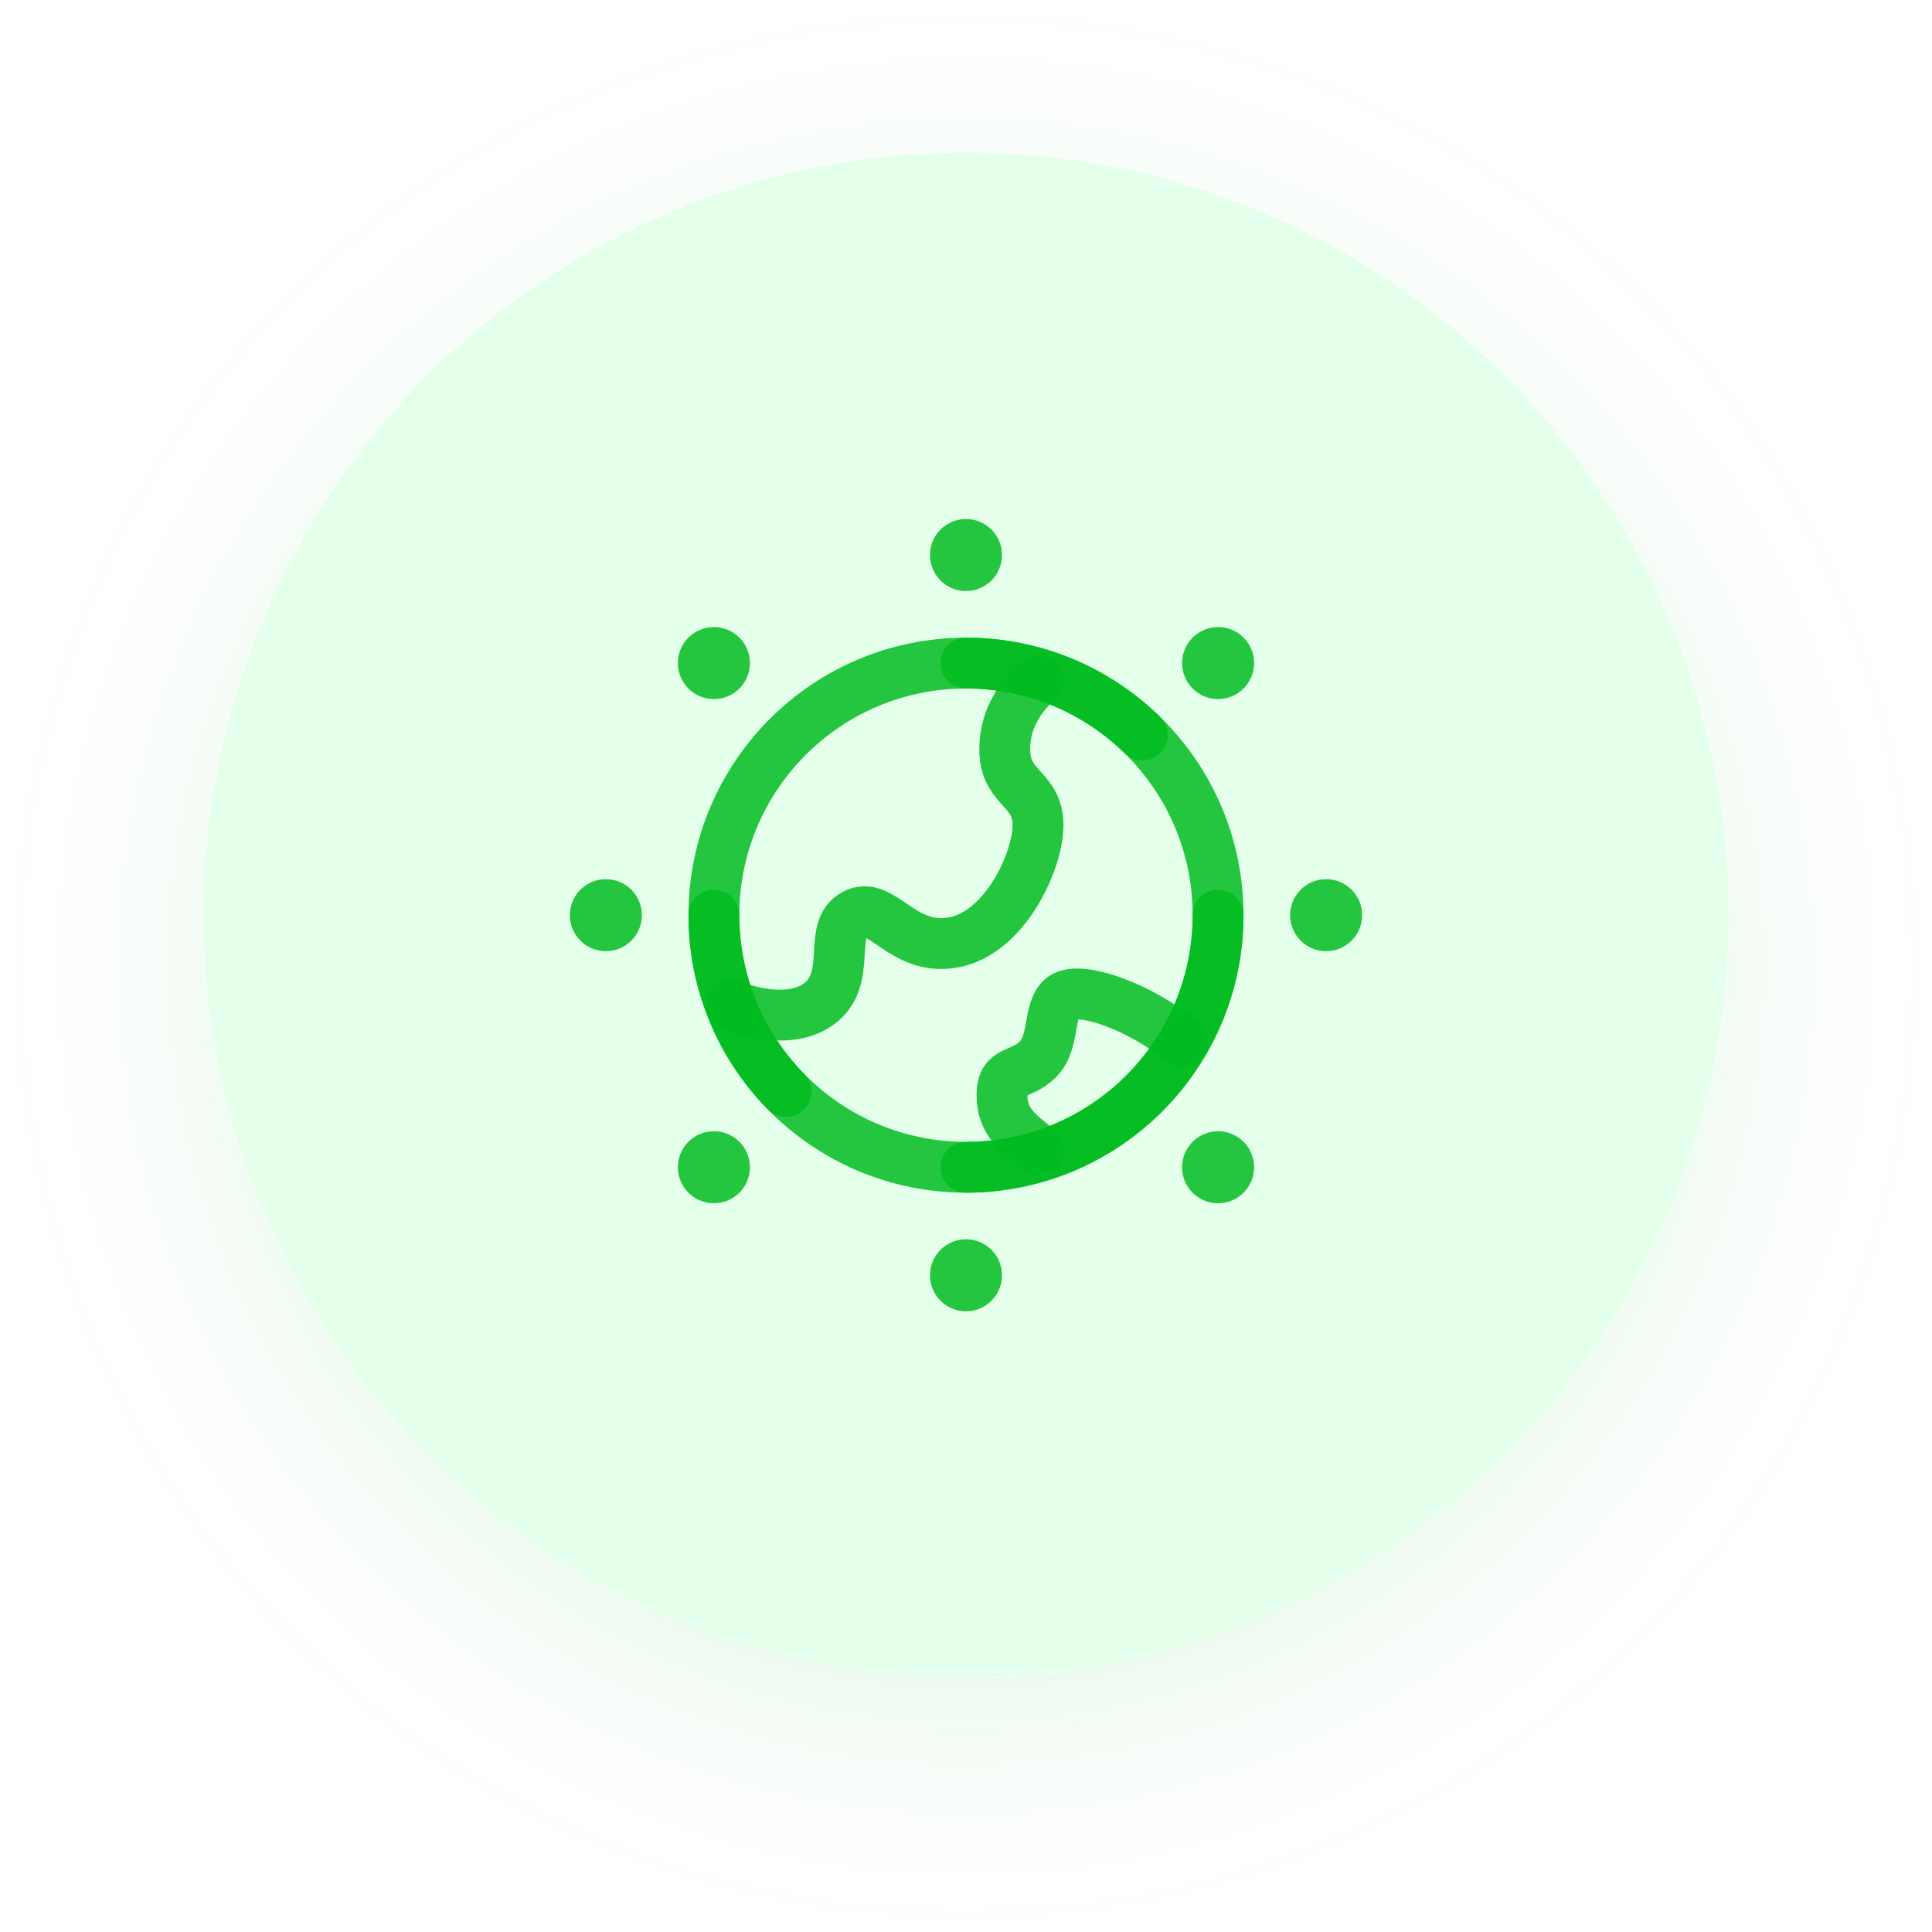
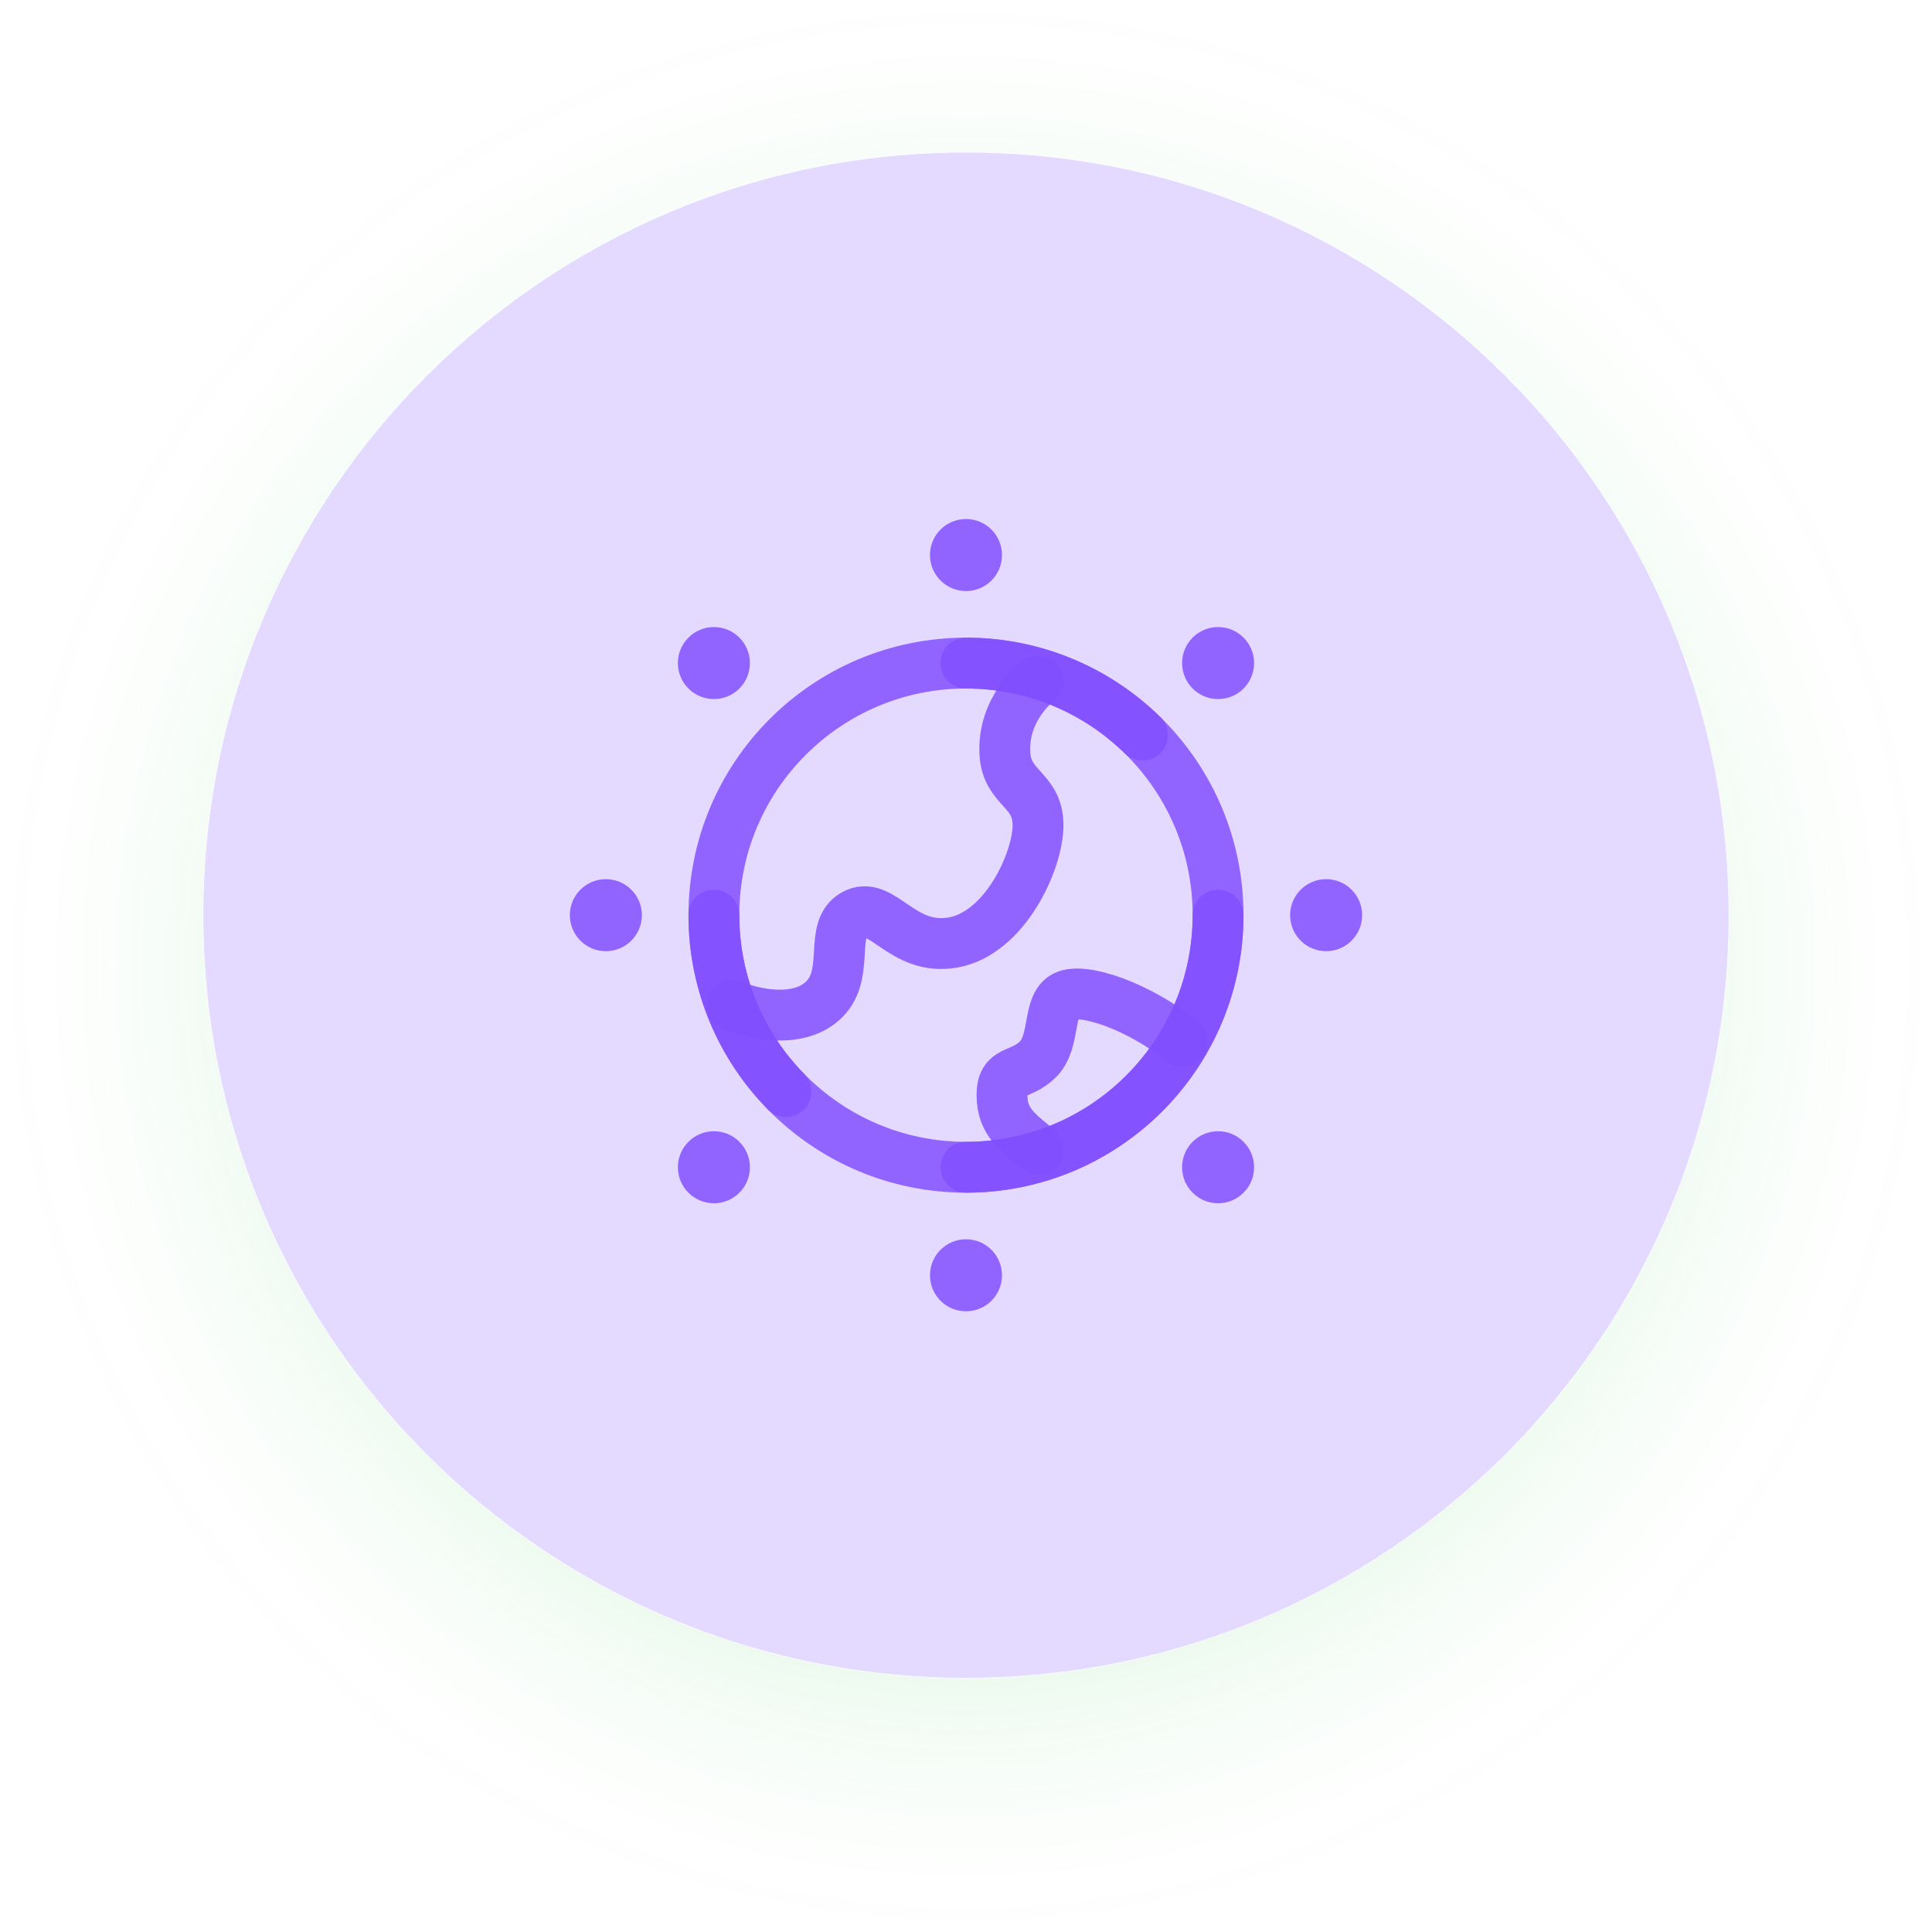
<svg xmlns="http://www.w3.org/2000/svg" width="76" height="76" viewBox="0 0 76 76" fill="none">
  <g filter="url(#filter0_d_151_602)">
-     <circle cx="38" cy="36" r="30" fill="#E4FFEA" />
+     <circle cx="38" cy="36" r="30" fill="#e4d9ff" />
  </g>
-   <path d="M38 45.917C43.477 45.917 47.916 41.477 47.916 36C47.916 30.523 43.477 26.084 38 26.084C32.523 26.084 28.083 30.523 28.083 36C28.083 41.477 32.523 45.917 38 45.917Z" stroke="#01BC1F" stroke-opacity="0.84" stroke-width="2" />
-   <path d="M28.791 39.542C29.86 39.984 31.625 40.25 32.517 39.21C33.408 38.17 32.613 36.533 33.6 35.977C34.683 35.368 35.464 37.439 37.498 37.074C39.531 36.708 40.833 33.875 40.833 32.458C40.833 31.042 39.618 31.042 39.531 29.663C39.416 27.854 40.833 26.792 40.833 26.792M40.833 45.208C40.064 44.565 39.416 44.146 39.416 43.083C39.416 42.021 40.125 42.375 40.833 41.667C41.541 40.958 41.187 39.542 41.896 39.188C42.604 38.833 44.806 39.581 46.5 40.958" stroke="#01BC1F" stroke-opacity="0.84" stroke-width="2" stroke-linecap="round" />
-   <path d="M38 23.25C38.782 23.25 39.416 22.616 39.416 21.833C39.416 21.051 38.782 20.417 38 20.417C37.217 20.417 36.583 21.051 36.583 21.833C36.583 22.616 37.217 23.25 38 23.25Z" fill="#01BC1F" fill-opacity="0.84" />
-   <path d="M38 51.583C38.782 51.583 39.416 50.949 39.416 50.167C39.416 49.384 38.782 48.75 38 48.75C37.217 48.75 36.583 49.384 36.583 50.167C36.583 50.949 37.217 51.583 38 51.583Z" fill="#01BC1F" fill-opacity="0.84" />
-   <path d="M52.167 37.417C52.949 37.417 53.583 36.783 53.583 36C53.583 35.218 52.949 34.584 52.167 34.584C51.384 34.584 50.75 35.218 50.75 36C50.75 36.783 51.384 37.417 52.167 37.417Z" fill="#01BC1F" fill-opacity="0.84" />
-   <path d="M47.917 27.5C48.699 27.5 49.333 26.866 49.333 26.083C49.333 25.301 48.699 24.667 47.917 24.667C47.134 24.667 46.5 25.301 46.5 26.083C46.5 26.866 47.134 27.5 47.917 27.5Z" fill="#01BC1F" fill-opacity="0.84" />
-   <path d="M28.083 47.333C28.866 47.333 29.5 46.699 29.5 45.917C29.5 45.134 28.866 44.5 28.083 44.5C27.301 44.5 26.666 45.134 26.666 45.917C26.666 46.699 27.301 47.333 28.083 47.333Z" fill="#01BC1F" fill-opacity="0.84" />
-   <path d="M23.833 37.417C24.616 37.417 25.25 36.783 25.25 36C25.25 35.218 24.616 34.584 23.833 34.584C23.051 34.584 22.416 35.218 22.416 36C22.416 36.783 23.051 37.417 23.833 37.417Z" fill="#01BC1F" fill-opacity="0.84" />
-   <path d="M28.083 27.5C28.866 27.5 29.5 26.866 29.5 26.083C29.5 25.301 28.866 24.667 28.083 24.667C27.301 24.667 26.666 25.301 26.666 26.083C26.666 26.866 27.301 27.5 28.083 27.5Z" fill="#01BC1F" fill-opacity="0.84" />
-   <path d="M47.917 47.333C48.699 47.333 49.333 46.699 49.333 45.917C49.333 45.134 48.699 44.5 47.917 44.5C47.134 44.5 46.5 45.134 46.5 45.917C46.5 46.699 47.134 47.333 47.917 47.333Z" fill="#01BC1F" fill-opacity="0.84" />
-   <path d="M28.083 36C28.083 38.703 29.164 41.152 30.916 42.94M38 45.917C43.477 45.917 47.916 41.477 47.916 36M38 26.084C40.702 26.084 43.151 27.164 44.94 28.917" stroke="#01BC1F" stroke-opacity="0.84" stroke-width="2" stroke-linecap="round" stroke-linejoin="round" />
+   <path d="M38 45.917C43.477 45.917 47.916 41.477 47.916 36C47.916 30.523 43.477 26.084 38 26.084C32.523 26.084 28.083 30.523 28.083 36C28.083 41.477 32.523 45.917 38 45.917Z" stroke="#824fff" stroke-opacity="0.84" stroke-width="2" />
+   <path d="M28.791 39.542C29.86 39.984 31.625 40.25 32.517 39.21C33.408 38.17 32.613 36.533 33.6 35.977C34.683 35.368 35.464 37.439 37.498 37.074C39.531 36.708 40.833 33.875 40.833 32.458C40.833 31.042 39.618 31.042 39.531 29.663C39.416 27.854 40.833 26.792 40.833 26.792M40.833 45.208C40.064 44.565 39.416 44.146 39.416 43.083C39.416 42.021 40.125 42.375 40.833 41.667C41.541 40.958 41.187 39.542 41.896 39.188C42.604 38.833 44.806 39.581 46.5 40.958" stroke="#824fff" stroke-opacity="0.84" stroke-width="2" stroke-linecap="round" />
+   <path d="M38 23.25C38.782 23.25 39.416 22.616 39.416 21.833C39.416 21.051 38.782 20.417 38 20.417C37.217 20.417 36.583 21.051 36.583 21.833C36.583 22.616 37.217 23.25 38 23.25Z" fill="#824fff" fill-opacity="0.84" />
+   <path d="M38 51.583C38.782 51.583 39.416 50.949 39.416 50.167C39.416 49.384 38.782 48.75 38 48.75C37.217 48.75 36.583 49.384 36.583 50.167C36.583 50.949 37.217 51.583 38 51.583Z" fill="#824fff" fill-opacity="0.84" />
+   <path d="M52.167 37.417C52.949 37.417 53.583 36.783 53.583 36C53.583 35.218 52.949 34.584 52.167 34.584C51.384 34.584 50.75 35.218 50.75 36C50.75 36.783 51.384 37.417 52.167 37.417Z" fill="#824fff" fill-opacity="0.84" />
+   <path d="M47.917 27.5C48.699 27.5 49.333 26.866 49.333 26.083C49.333 25.301 48.699 24.667 47.917 24.667C47.134 24.667 46.5 25.301 46.5 26.083C46.5 26.866 47.134 27.5 47.917 27.5Z" fill="#824fff" fill-opacity="0.84" />
+   <path d="M28.083 47.333C28.866 47.333 29.5 46.699 29.5 45.917C29.5 45.134 28.866 44.5 28.083 44.5C27.301 44.5 26.666 45.134 26.666 45.917C26.666 46.699 27.301 47.333 28.083 47.333Z" fill="#824fff" fill-opacity="0.84" />
+   <path d="M23.833 37.417C24.616 37.417 25.25 36.783 25.25 36C25.25 35.218 24.616 34.584 23.833 34.584C23.051 34.584 22.416 35.218 22.416 36C22.416 36.783 23.051 37.417 23.833 37.417Z" fill="#824fff" fill-opacity="0.84" />
+   <path d="M28.083 27.5C28.866 27.5 29.5 26.866 29.5 26.083C29.5 25.301 28.866 24.667 28.083 24.667C27.301 24.667 26.666 25.301 26.666 26.083C26.666 26.866 27.301 27.5 28.083 27.5Z" fill="#824fff" fill-opacity="0.84" />
+   <path d="M47.917 47.333C48.699 47.333 49.333 46.699 49.333 45.917C49.333 45.134 48.699 44.5 47.917 44.5C47.134 44.5 46.5 45.134 46.5 45.917C46.5 46.699 47.134 47.333 47.917 47.333Z" fill="#824fff" fill-opacity="0.84" />
+   <path d="M28.083 36C28.083 38.703 29.164 41.152 30.916 42.94M38 45.917C43.477 45.917 47.916 41.477 47.916 36M38 26.084C40.702 26.084 43.151 27.164 44.94 28.917" stroke="#824fff" stroke-opacity="0.84" stroke-width="2" stroke-linecap="round" stroke-linejoin="round" />
  <defs>
    <filter id="filter0_d_151_602" x="0" y="0" width="76" height="76" filterUnits="userSpaceOnUse" color-interpolation-filters="sRGB">
      <feFlood flood-opacity="0" result="BackgroundImageFix" />
      <feColorMatrix in="SourceAlpha" type="matrix" values="0 0 0 0 0 0 0 0 0 0 0 0 0 0 0 0 0 0 127 0" result="hardAlpha" />
      <feOffset dy="2" />
      <feGaussianBlur stdDeviation="4" />
      <feComposite in2="hardAlpha" operator="out" />
      <feColorMatrix type="matrix" values="0 0 0 0 0.004 0 0 0 0 0.737 0 0 0 0 0.122 0 0 0 0.1 0" />
      <feBlend mode="normal" in2="BackgroundImageFix" result="effect1_dropShadow_151_602" />
      <feBlend mode="normal" in="SourceGraphic" in2="effect1_dropShadow_151_602" result="shape" />
    </filter>
  </defs>
</svg>
